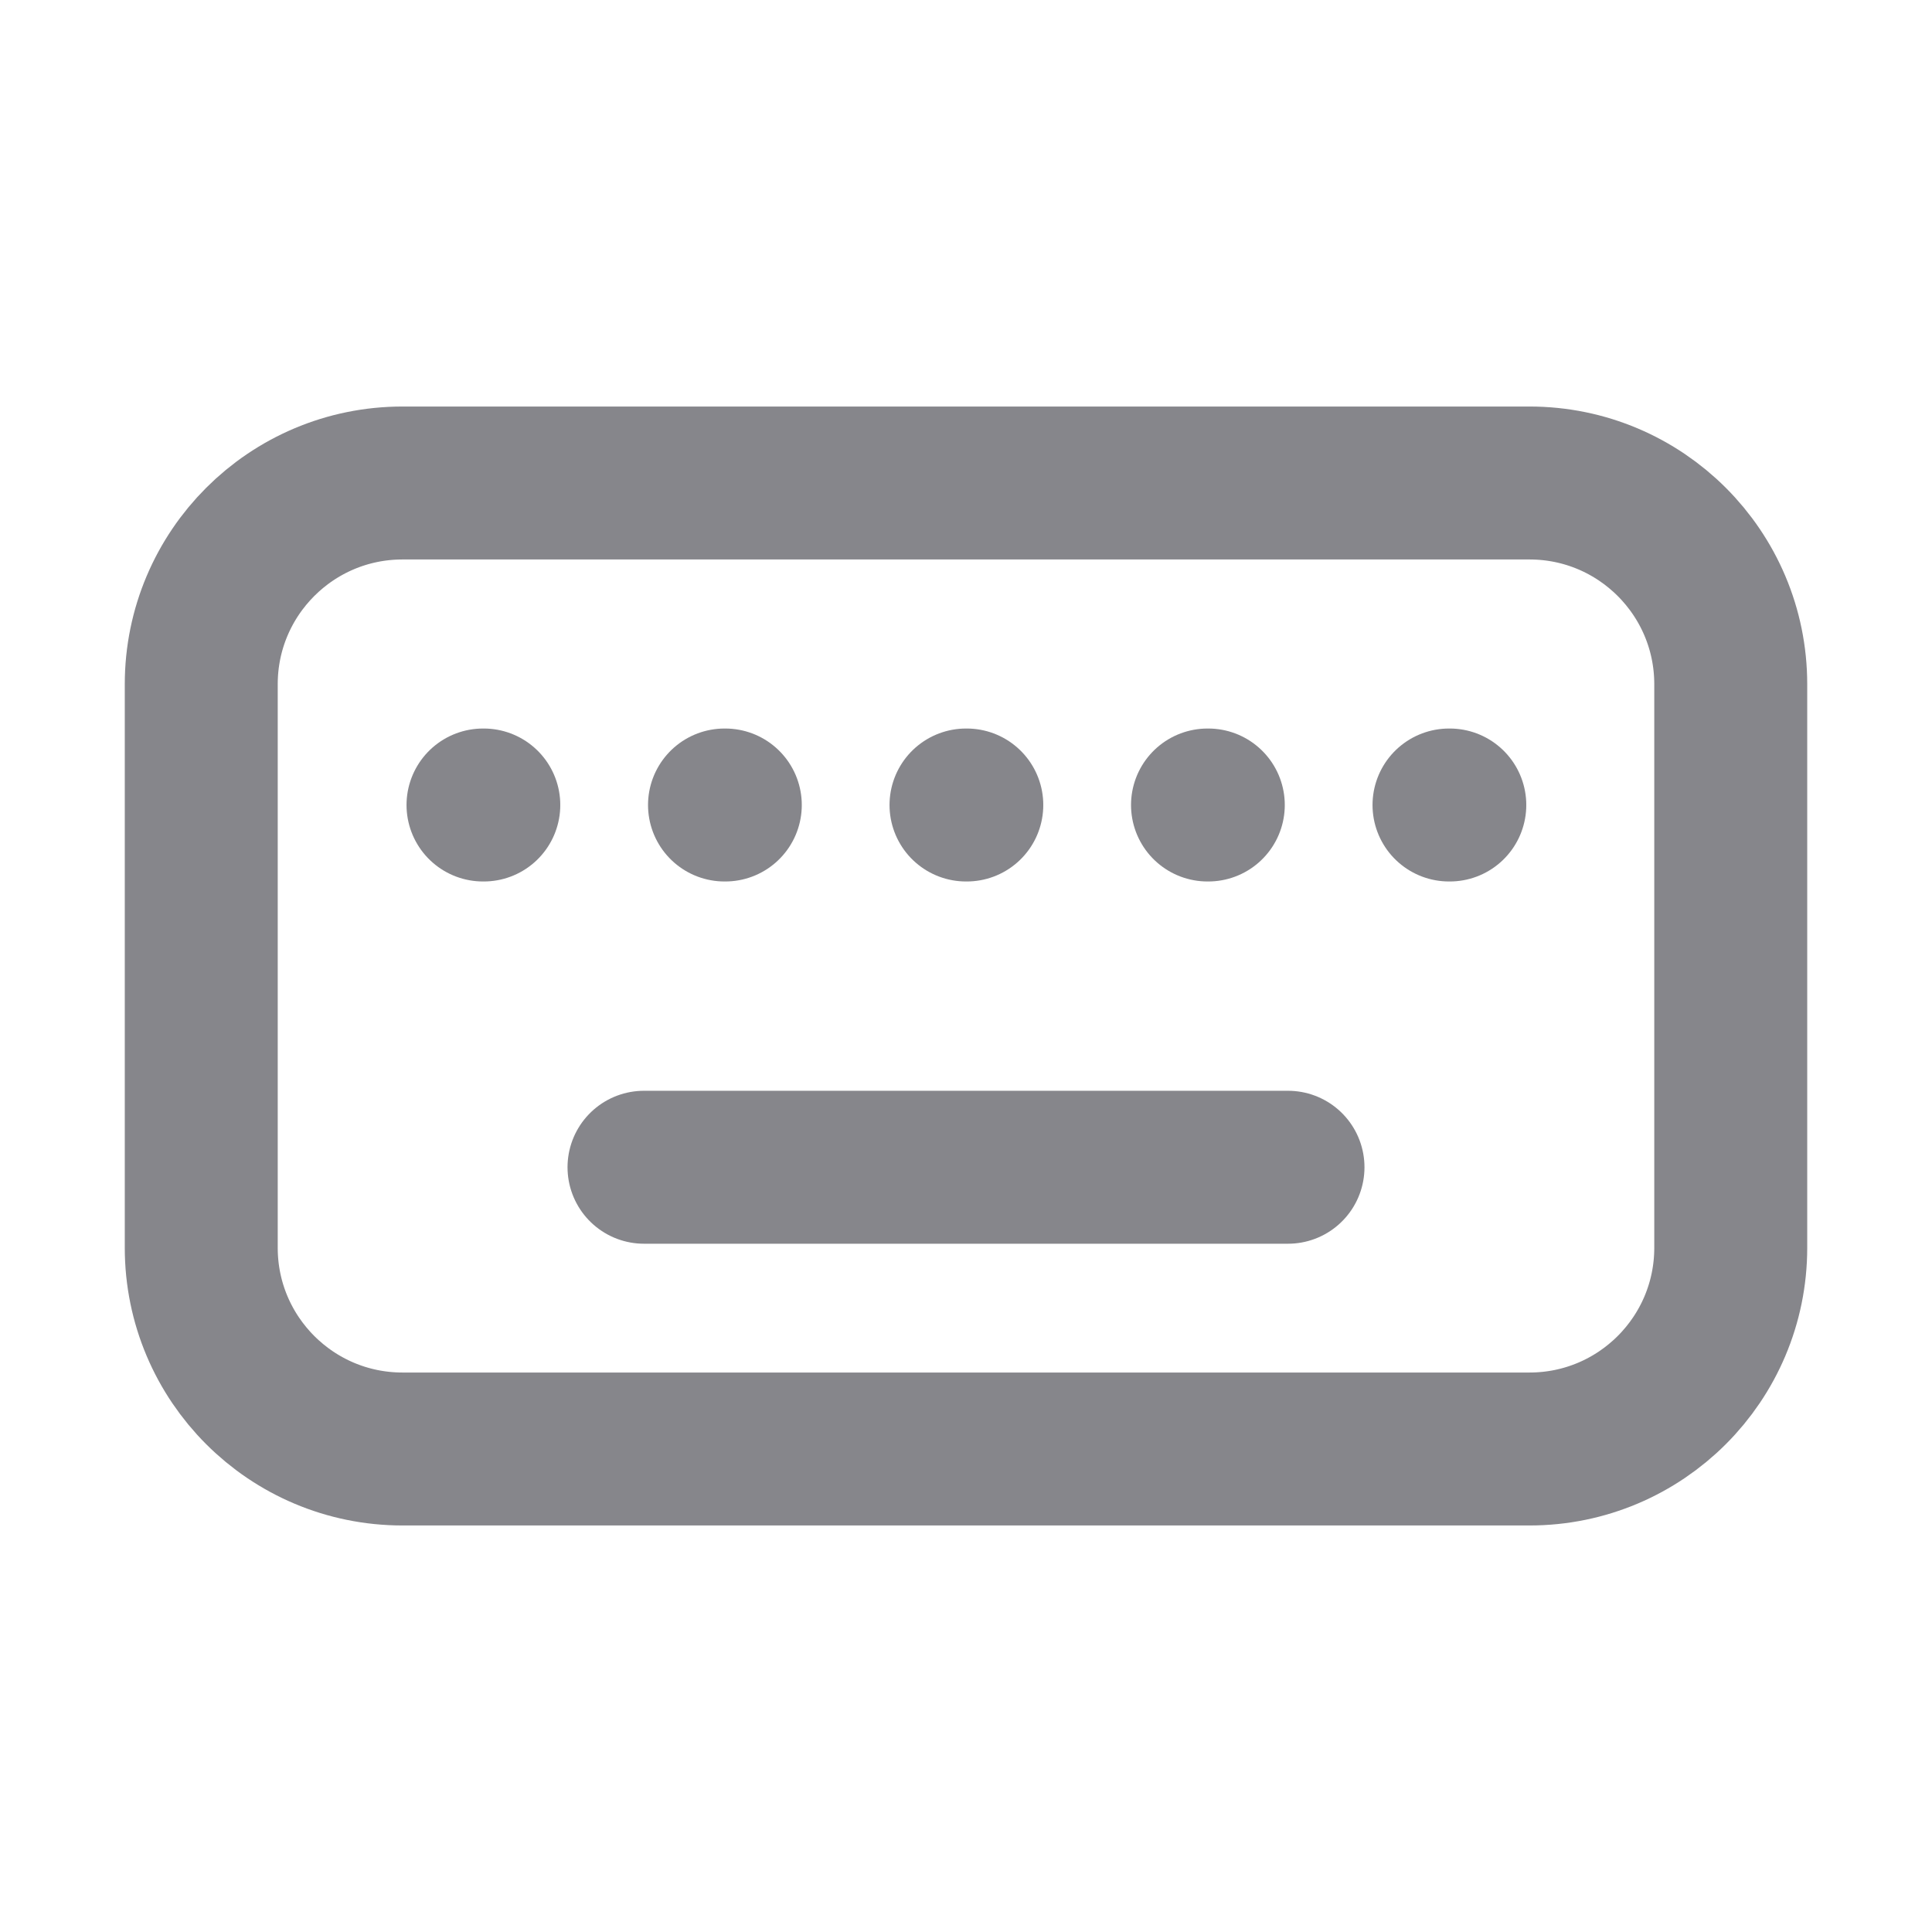
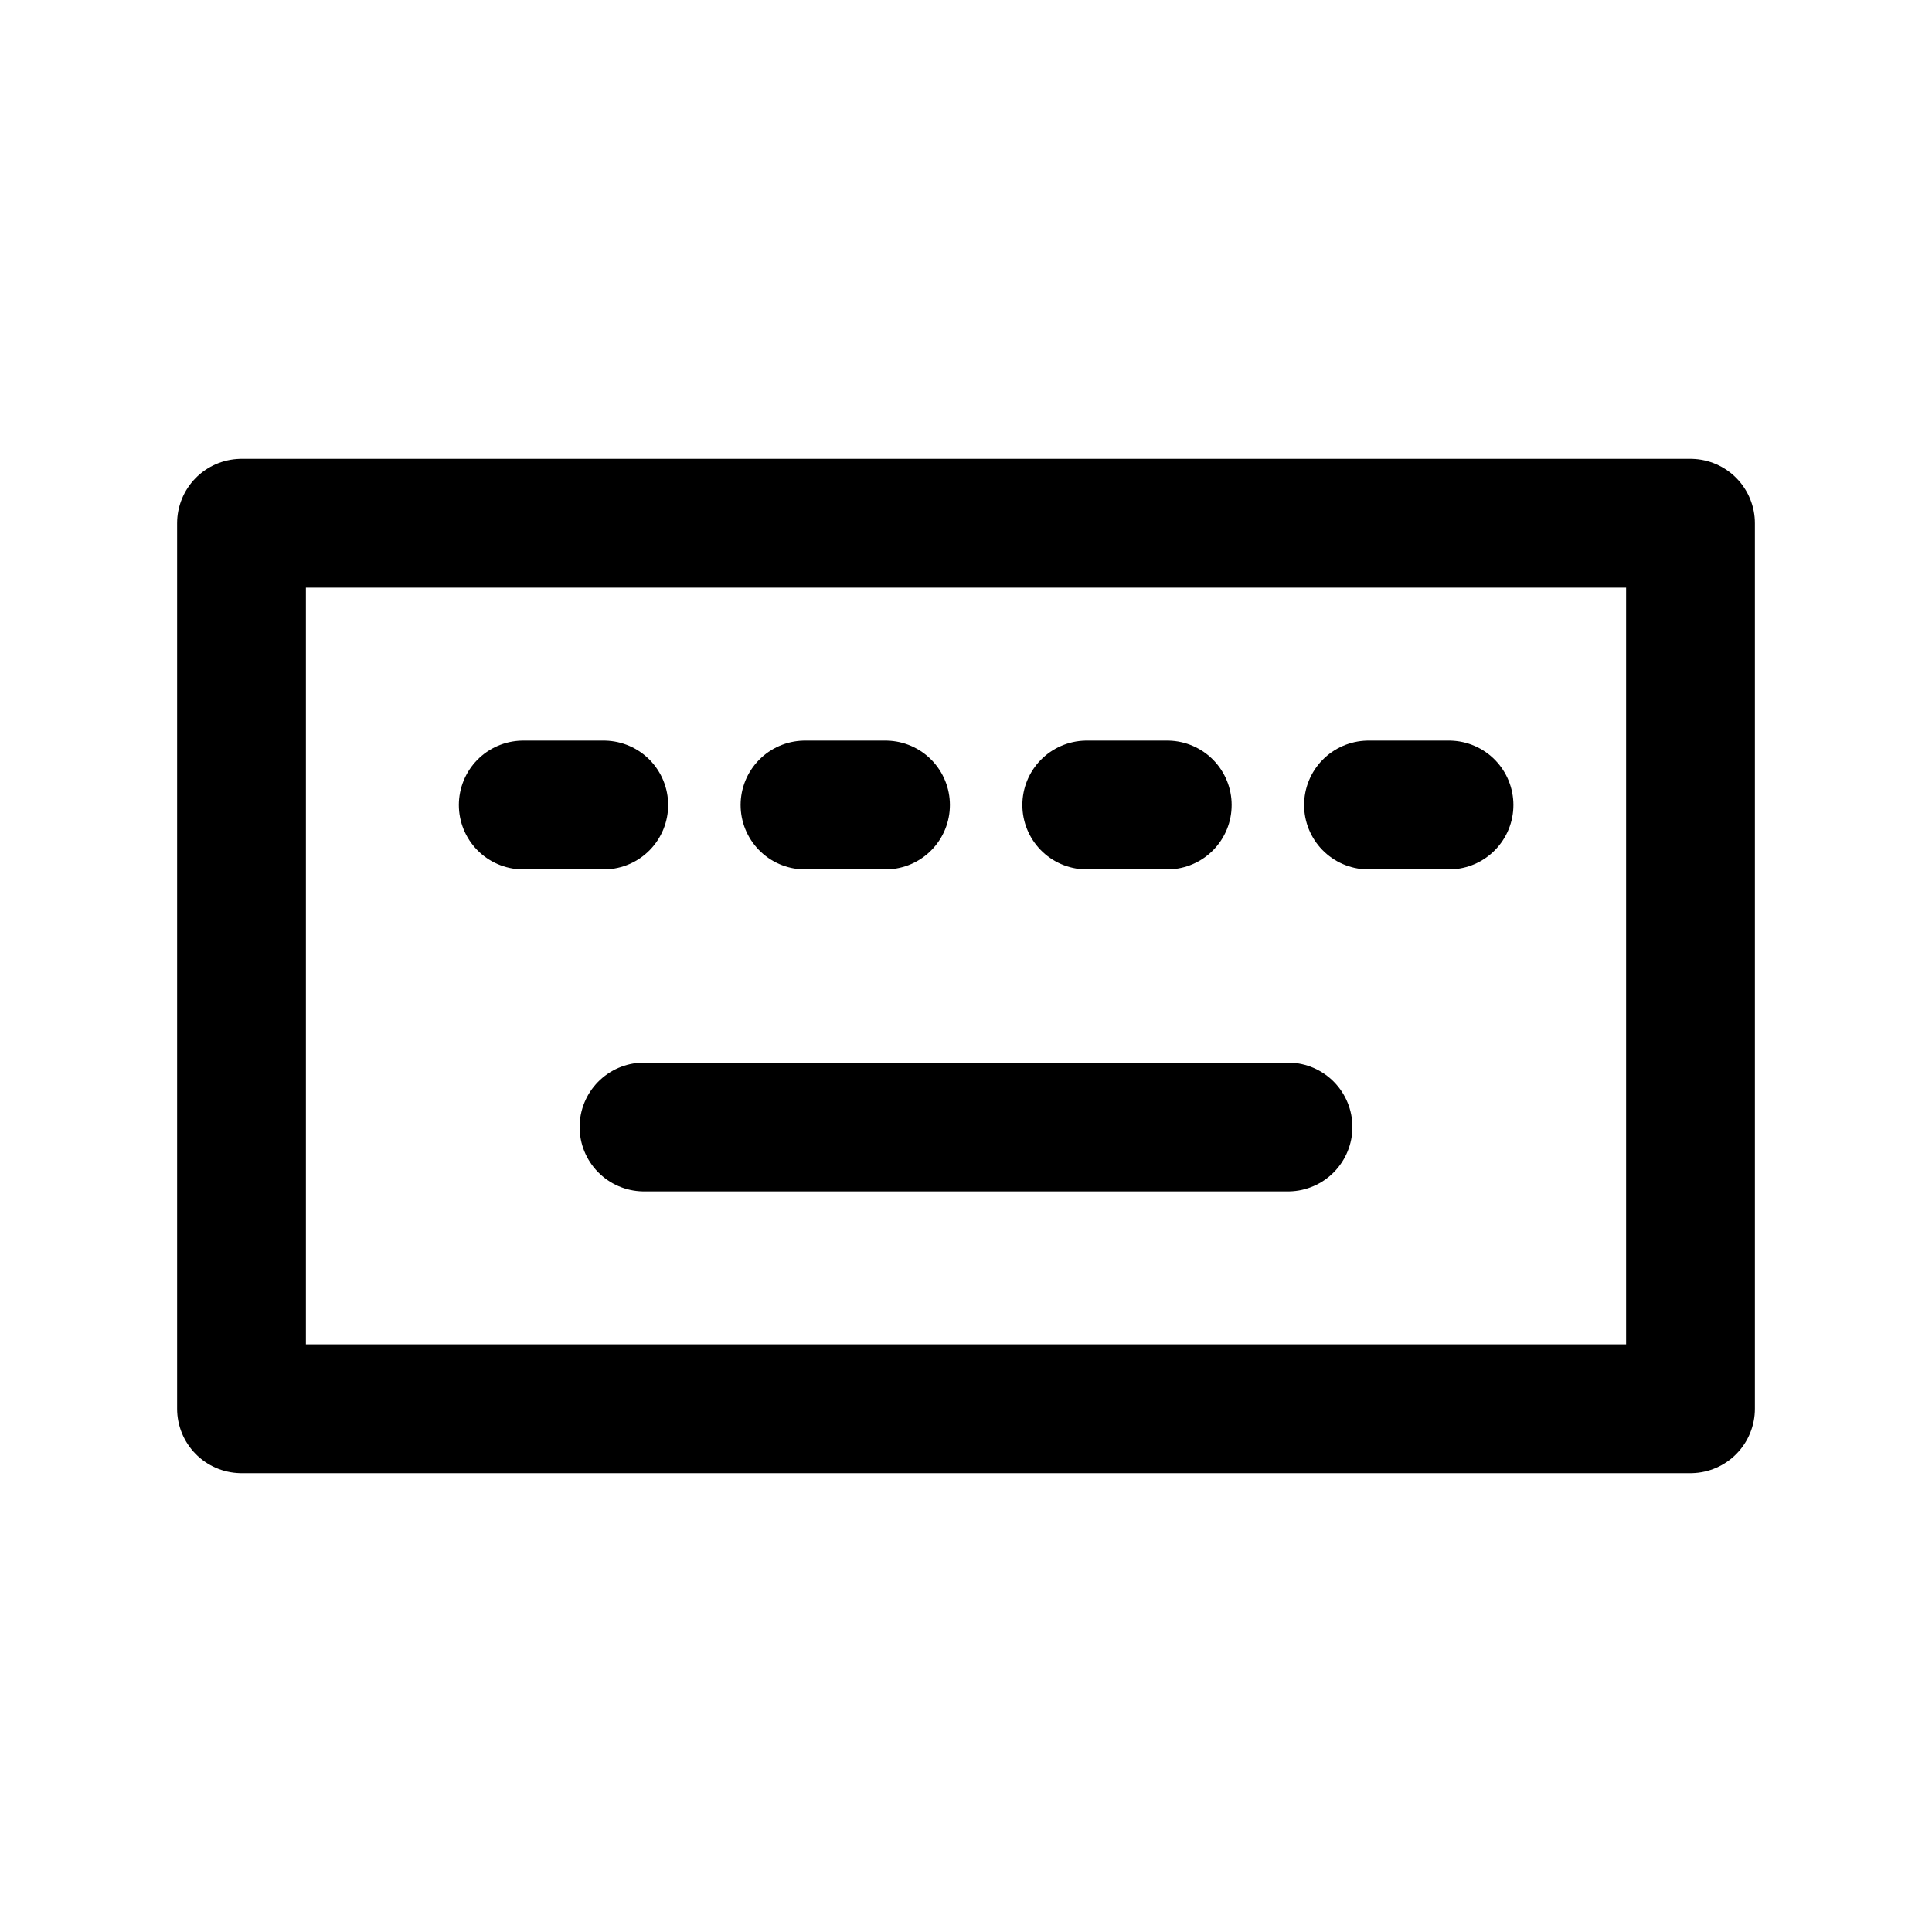
- <svg xmlns="http://www.w3.org/2000/svg" width="72" height="72" viewBox="0 0 24 24" fill="none" stroke="#86868B" stroke-width="1.9" stroke-linecap="round" stroke-linejoin="round">
-   <rect x="2.5" y="6" width="19" height="12" rx="2.5" />
-   <path d="M6 10 H6.01 M9 10 H9.01 M12 10 H12.01 M15 10 H15.01 M18 10 H18.01 M8 14.5 H16" />
+ <svg xmlns="http://www.w3.org/2000/svg" width="24" height="24" viewBox="0 0 24 24" fill="none" stroke="currentColor" stroke-width="1.6" stroke-linecap="round" stroke-linejoin="round">
+   <path d="M3 6.5h18v11H3z M6.5 10h1 M10 10h1 M13.5 10h1 M17 10h1 M8 14h8" />
</svg>
